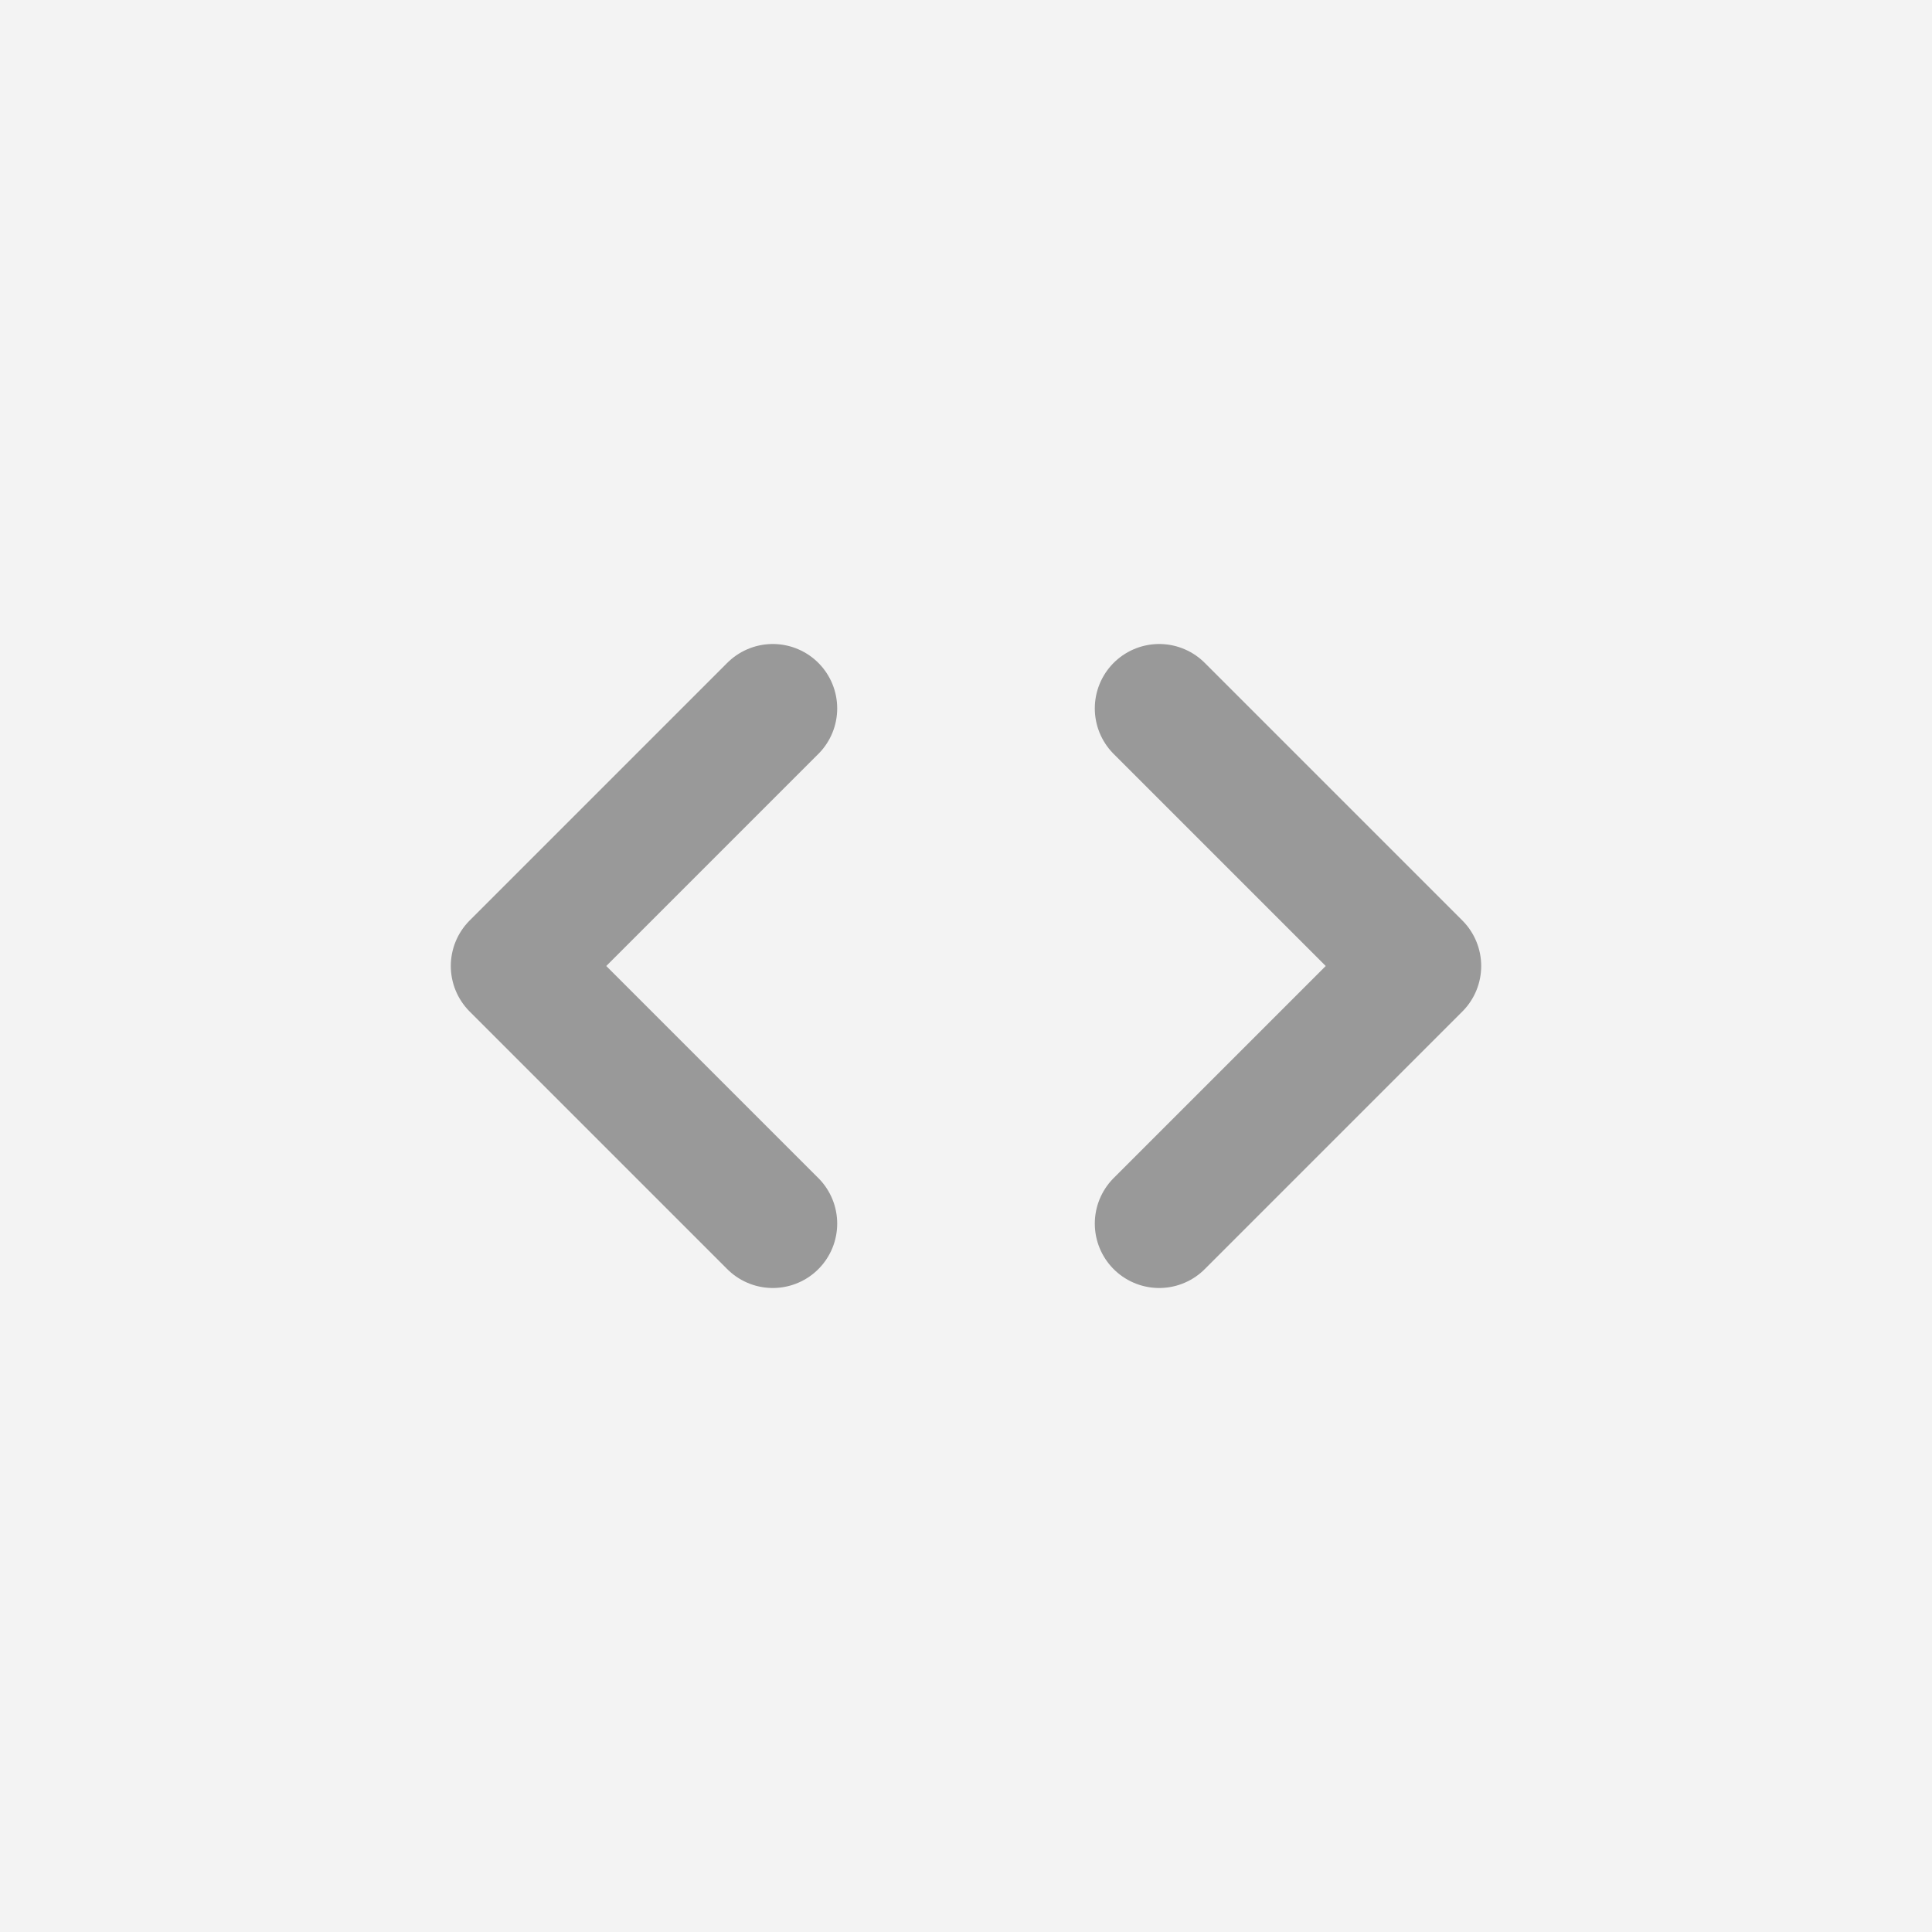
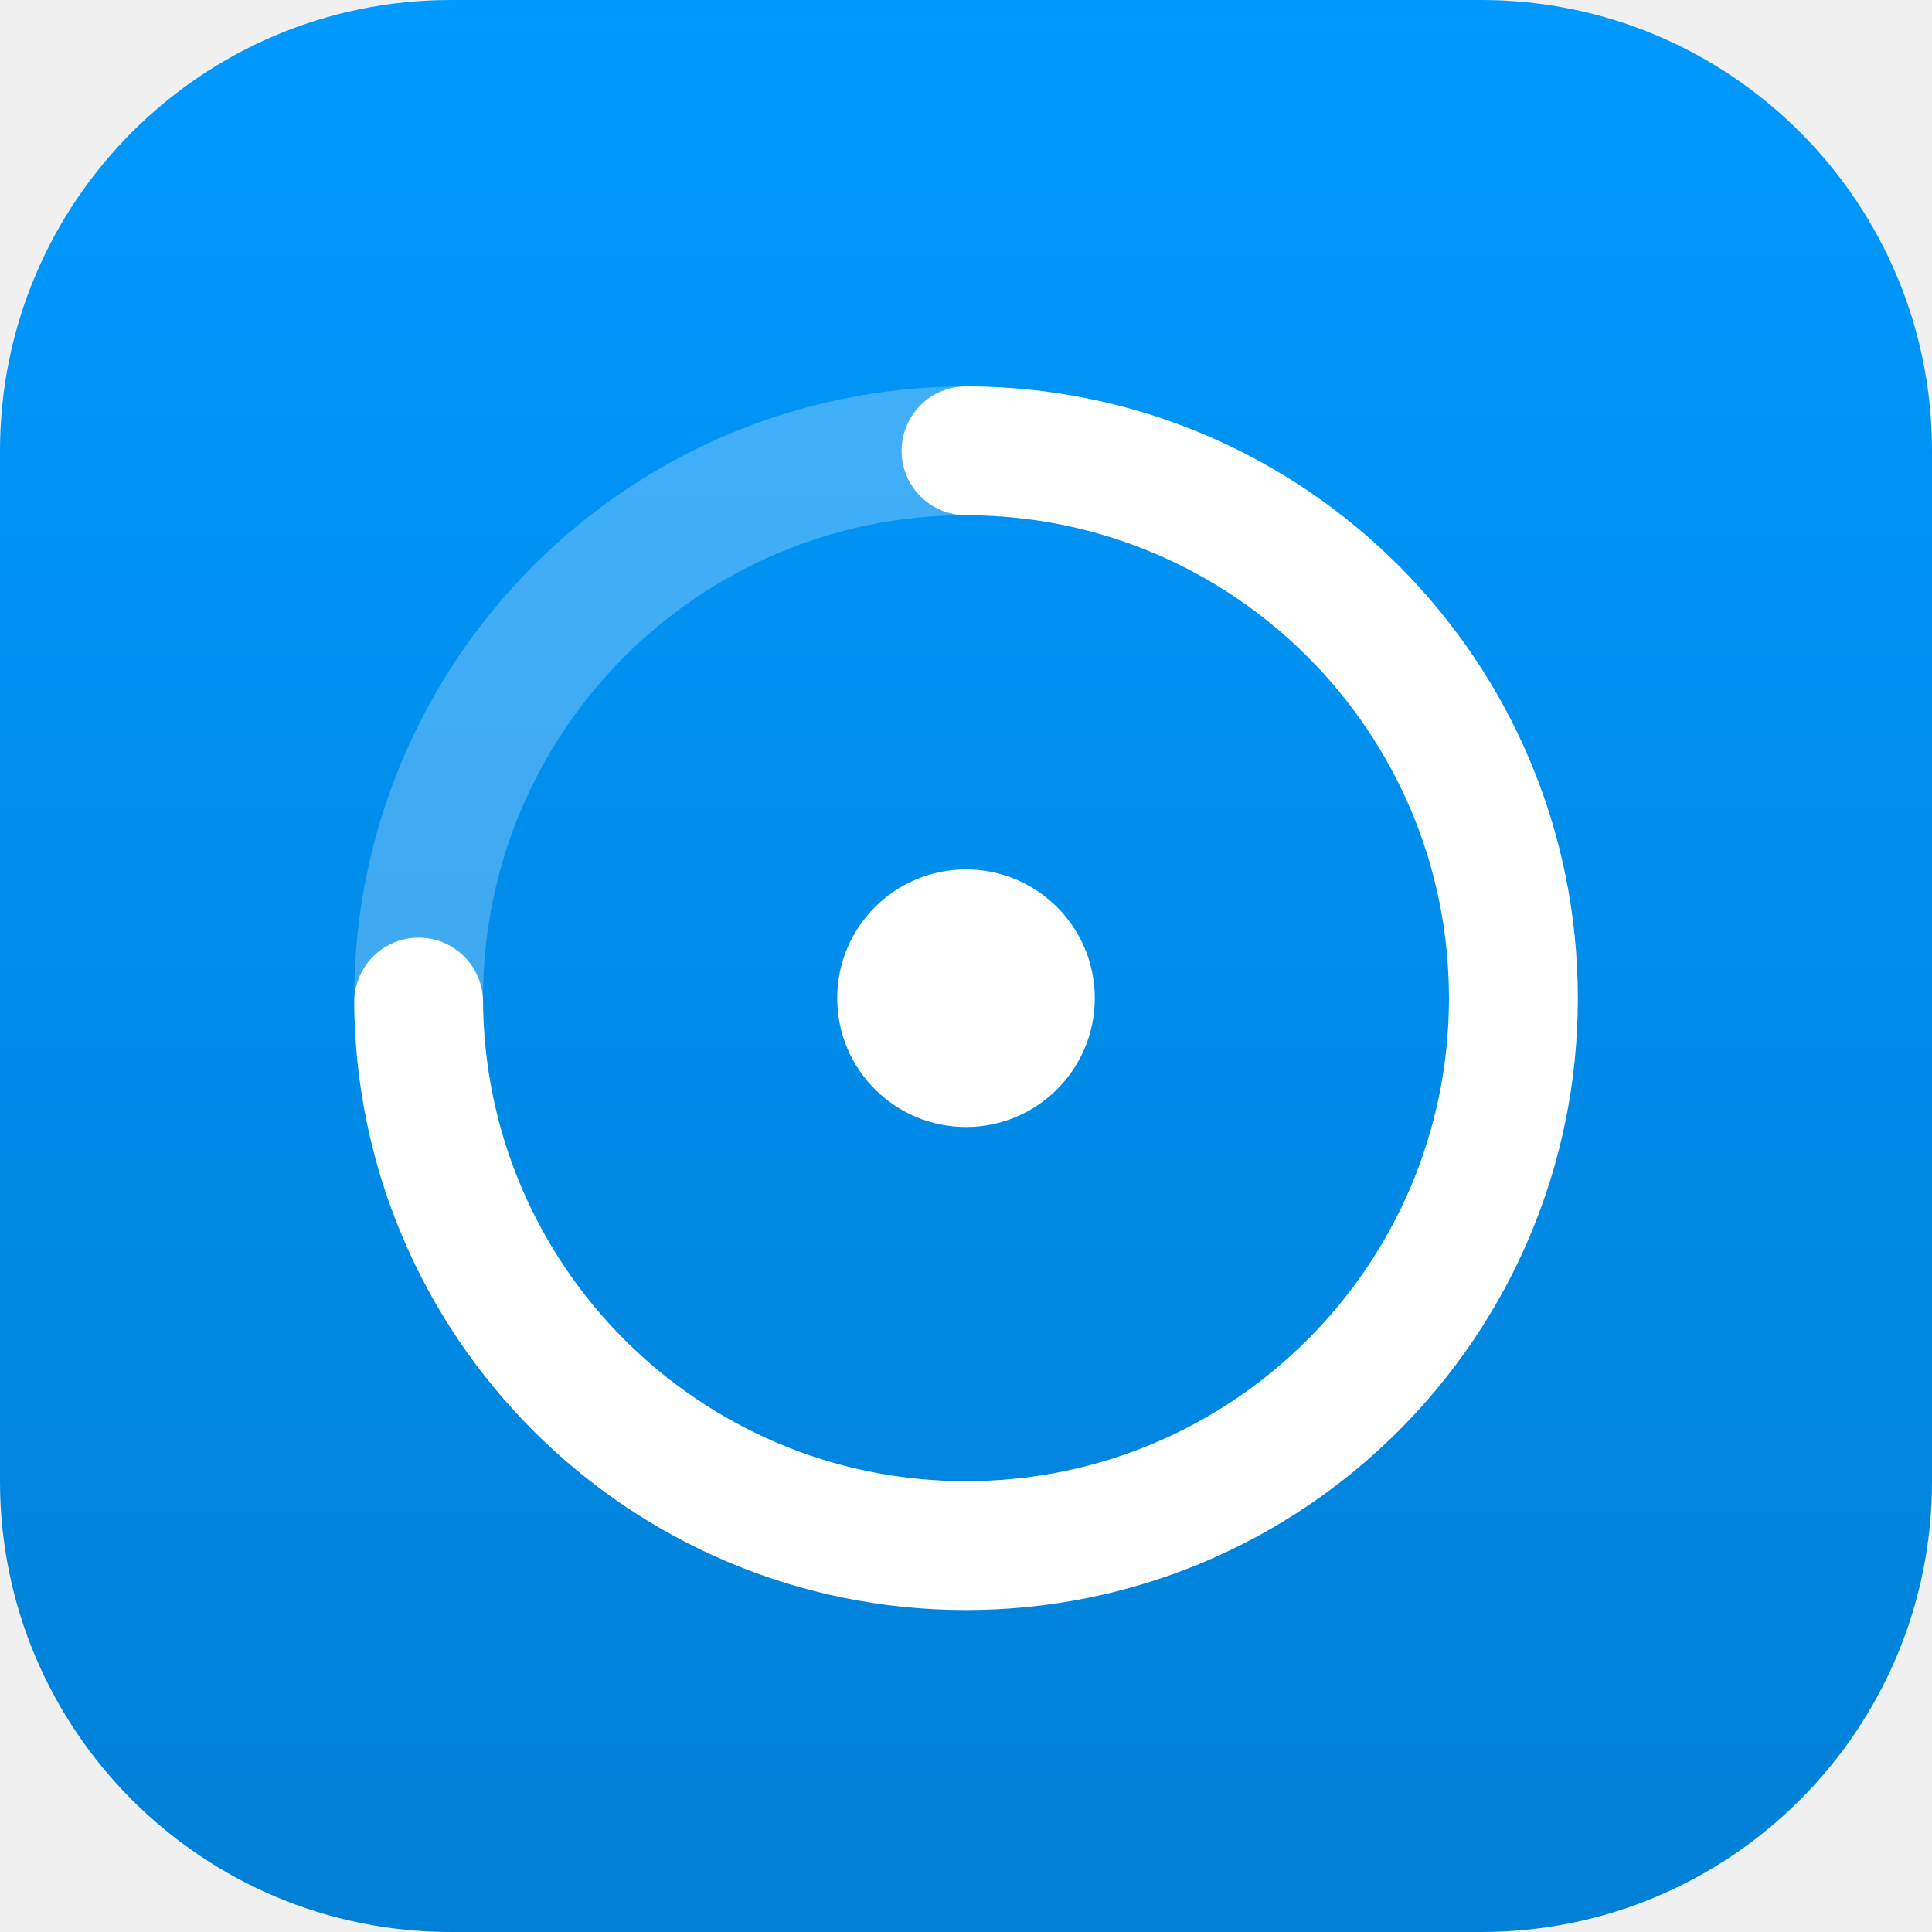
<svg xmlns="http://www.w3.org/2000/svg" viewBox="0 0 30 30">
-   <path fill="#f3f3f3" d="M0 0h30v30H0Z" />
-   <path fill="transparent" stroke="#999" stroke-linecap="round" stroke-linejoin="round" stroke-width="2" d="m12 11-4 4 4 4m6-8 4 4-4 4" />
+   <defs>
+     <linearGradient id="gradient" x1="0%" y1="0%" x2="0%" y2="100%">
+       <stop offset="0%" style="stop-color:#0099FF" />
+       <stop offset="100%" style="stop-color:#0080D6" />
+     </linearGradient>
+   </defs>
+   <rect fill="url(#gradient)" width="30" height="30" rx="7" />
+   <circle cx="15" cy="15.5" r="8.5" fill="none" stroke="rgba(255,255,255,0.25)" stroke-width="2" />
+   <circle cx="15" cy="15.5" r="8.5" fill="none" stroke="#fff" stroke-width="2" stroke-dasharray="40 14" stroke-linecap="round" transform="rotate(-90 15 15.5)" />
+   <circle cx="15" cy="15.5" r="2" fill="#fff" />
</svg>
